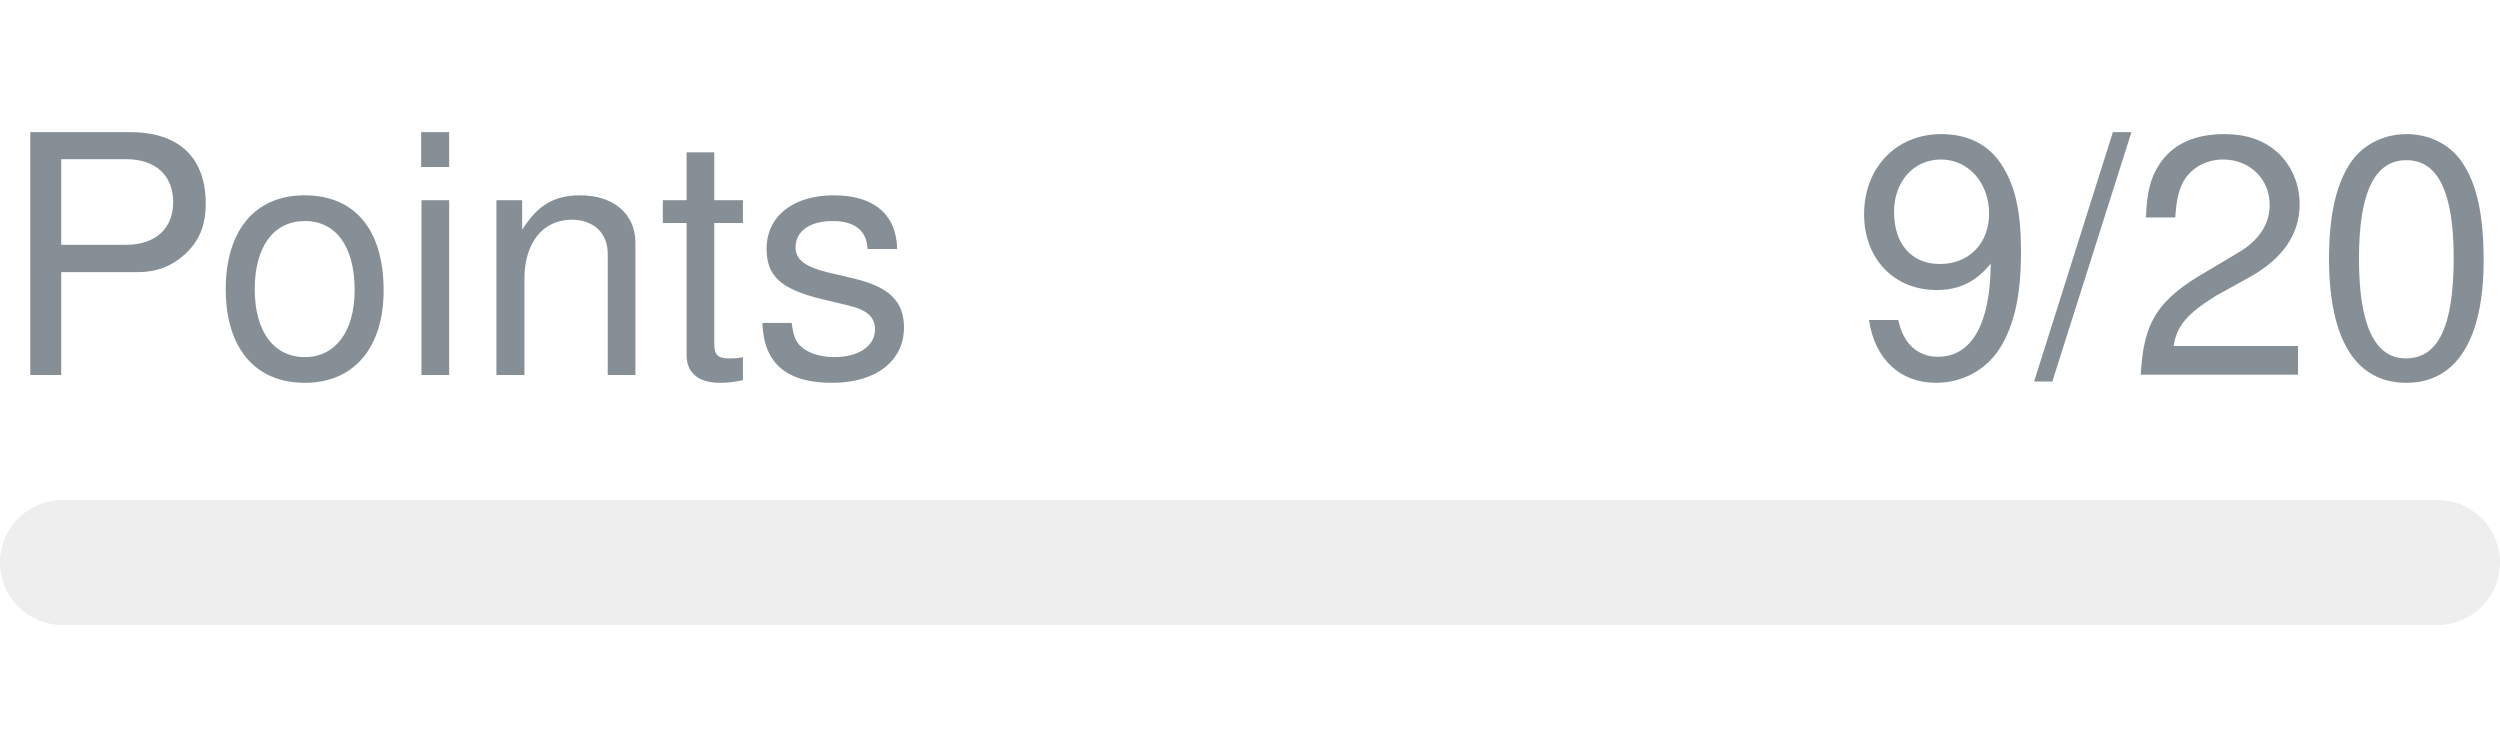
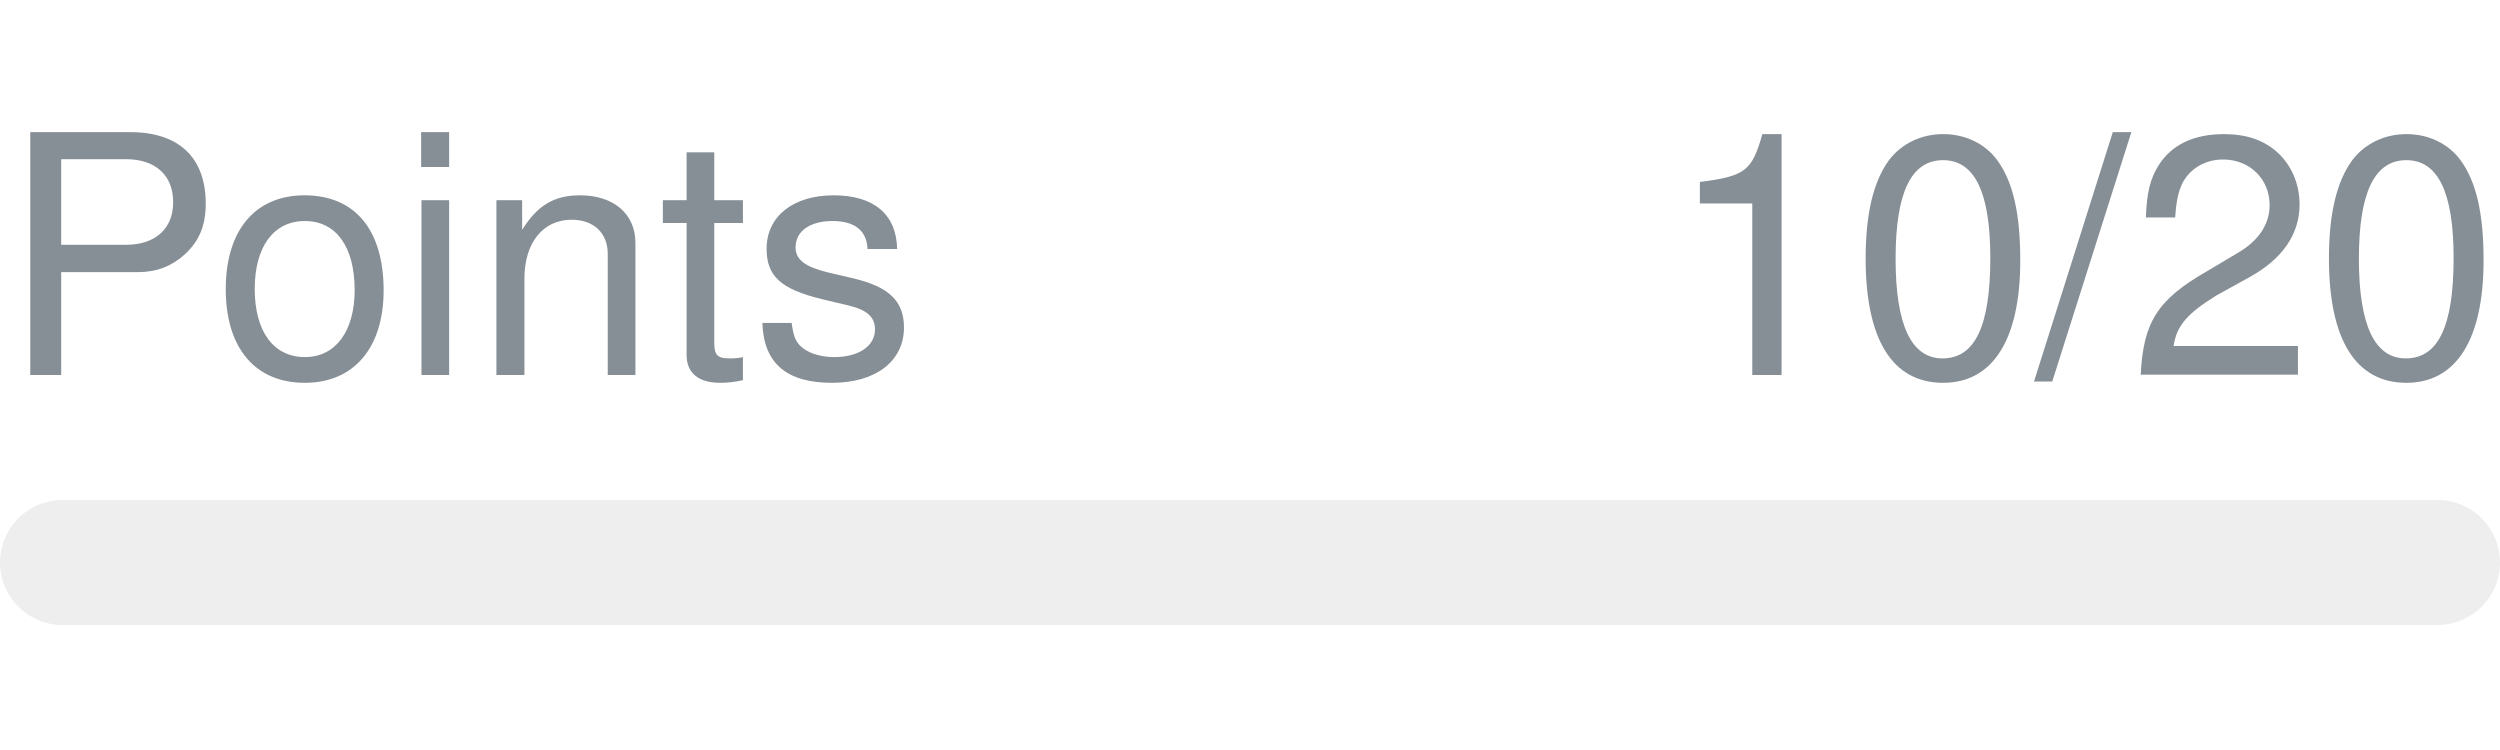
- <svg xmlns="http://www.w3.org/2000/svg" width="120px" height="36px" role="img" aria-label="Points: 9/20">
+ <svg xmlns="http://www.w3.org/2000/svg" width="120px" height="36px" role="img" aria-label="Points: 10/20">
  <svg y="6px" height="16px" font-size="16px" font-family="-apple-system, BlinkMacSystemFont, Segoe UI, Helvetica, Arial, sans-serif, Apple Color Emoji, Segoe UI Emoji" fill="#868E96">
    <text x="0" y="12">Points</text>
-     <text x="120" y="12" text-anchor="end">9/20</text>
+     <text x="120" y="12" text-anchor="end">10/20</text>
  </svg>
  <svg y="24" width="120px" height="6px">
    <rect rx="3" width="100%" height="100%" fill="#EEEEEE" />
    <rect rx="3" width="0%" height="100%" fill="#0170F0" transform="">
-       <animate attributeName="width" begin="0.5s" dur="600ms" from="0%" to="45%" repeatCount="1" fill="freeze" calcMode="spline" keyTimes="0; 1" keySplines="0.3, 0.61, 0.355, 1" />
+       <animate attributeName="width" begin="0.5s" dur="600ms" from="0%" to="50%" repeatCount="1" fill="freeze" calcMode="spline" keyTimes="0; 1" keySplines="0.3, 0.61, 0.355, 1" />
    </rect>
  </svg>
</svg>
